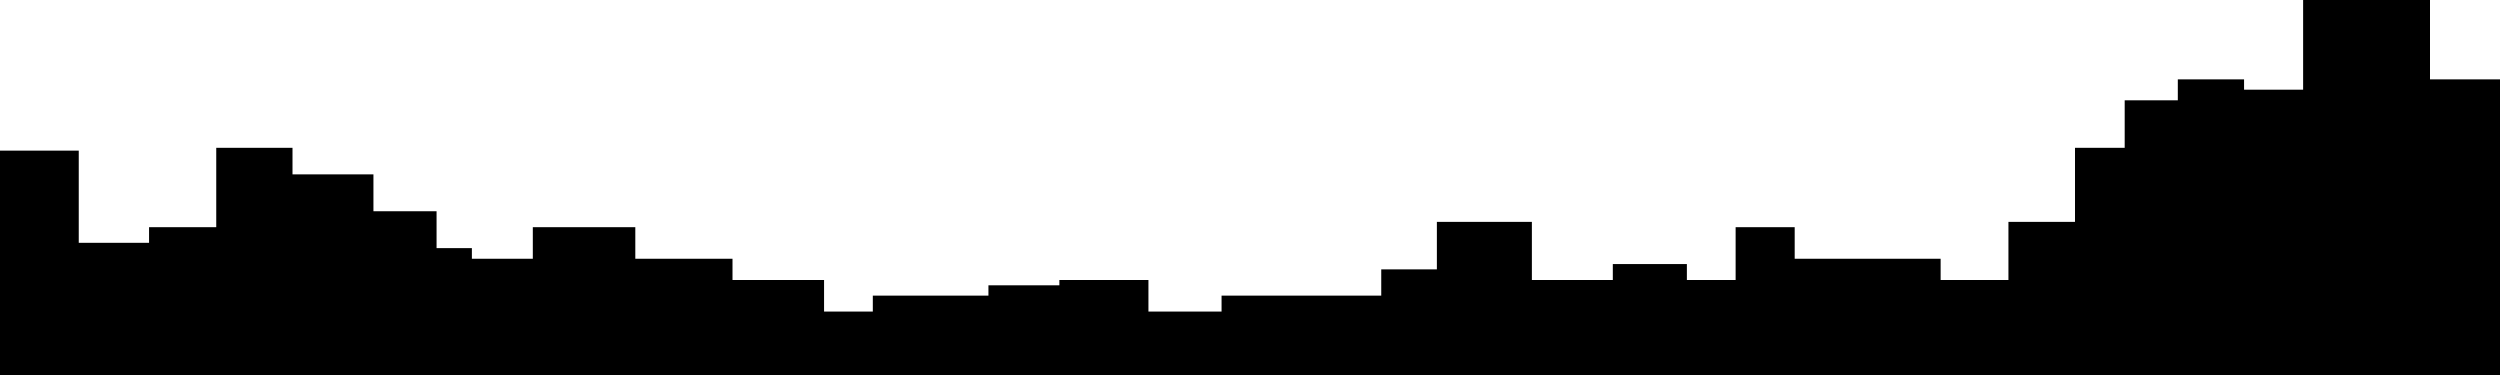
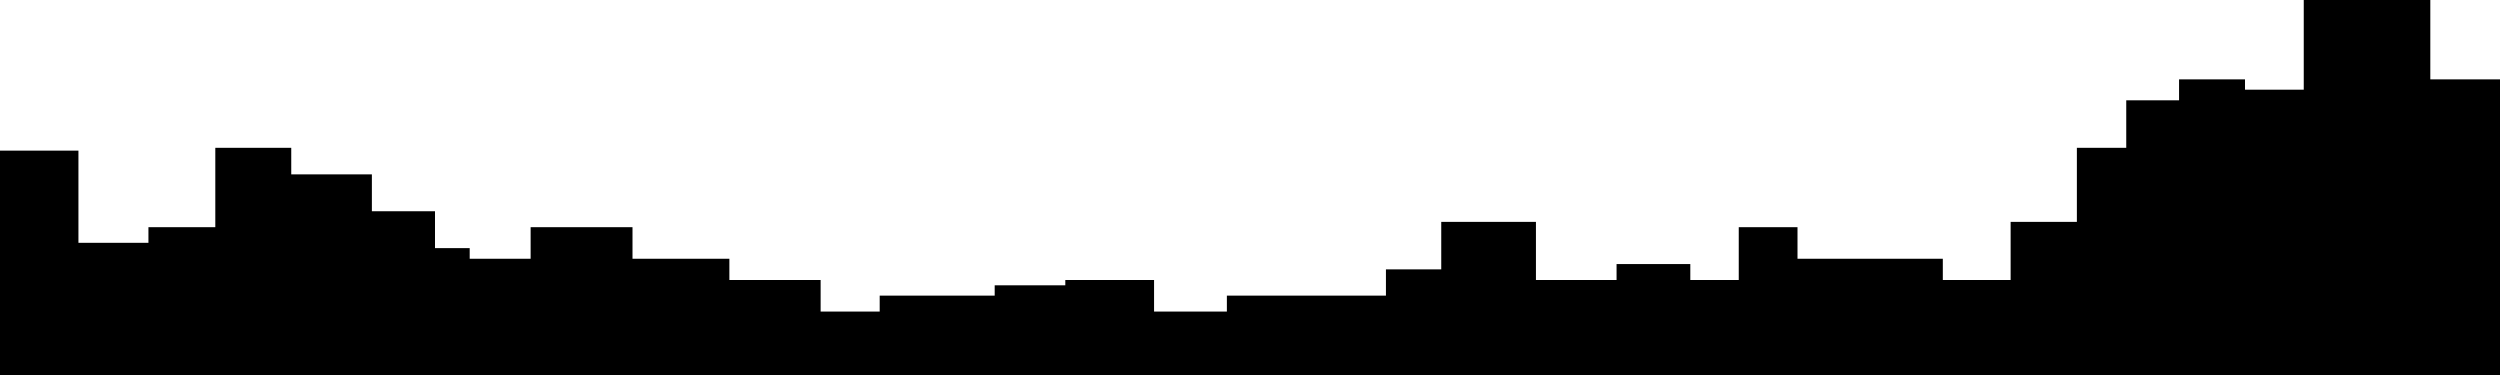
<svg xmlns="http://www.w3.org/2000/svg" viewBox="0 0 800 120" class="profile" role="img" aria-label="Elevation profile: 34 stages, low point 0 m, high point 710 m">
-   <path d="M0,120.0 V48.2 H25.2 V77.7 H47.7 V72.7 H69.2 V47.3 H93.6 V55.8 H119.5 V67.6 H139.7 V79.4 H151.0 V82.8 H170.5 V72.7 H203.3 V82.8 H234.4 V89.6 H263.7 V99.7 H279.3 V94.6 H316.3 V91.3 H339.0 V89.6 H367.5 V99.7 H390.9 V94.6 H421.5 V94.6 H442.0 V86.2 H459.8 V71.0 H490.2 V89.6 H516.1 V84.5 H539.8 V89.6 H555.4 V72.7 H574.3 V82.8 H589.9 V82.8 H621.0 V89.6 H642.7 V71.0 H664.0 V47.3 H679.9 V32.1 H696.9 V25.4 H718.1 V28.7 H737.0 V0.0 H777.6 V25.4 H800.0 V120.0 Z" class="profile-fill" />
+   <path d="M0,120.0 V48.2 H25.1 V77.7 H47.5 V72.7 H68.9 V47.3 H93.2 V55.8 H119.0 V67.6 H139.2 V79.4 H150.3 V82.8 H169.8 V72.7 H202.4 V82.8 H233.4 V89.6 H262.6 V99.7 H281.5 V94.6 H318.3 V91.3 H340.9 V89.6 H369.3 V99.7 H392.6 V94.6 H423.1 V94.6 H443.5 V86.2 H461.2 V71.0 H491.5 V89.6 H517.3 V84.5 H540.9 V89.6 H556.4 V72.7 H575.2 V82.8 H590.8 V82.8 H621.7 V89.6 H643.4 V71.0 H664.6 V47.3 H680.4 V32.1 H697.3 V25.4 H718.4 V28.7 H737.2 V0.0 H777.7 V25.4 H800.0 V120.0 Z" class="profile-fill" />
</svg>
